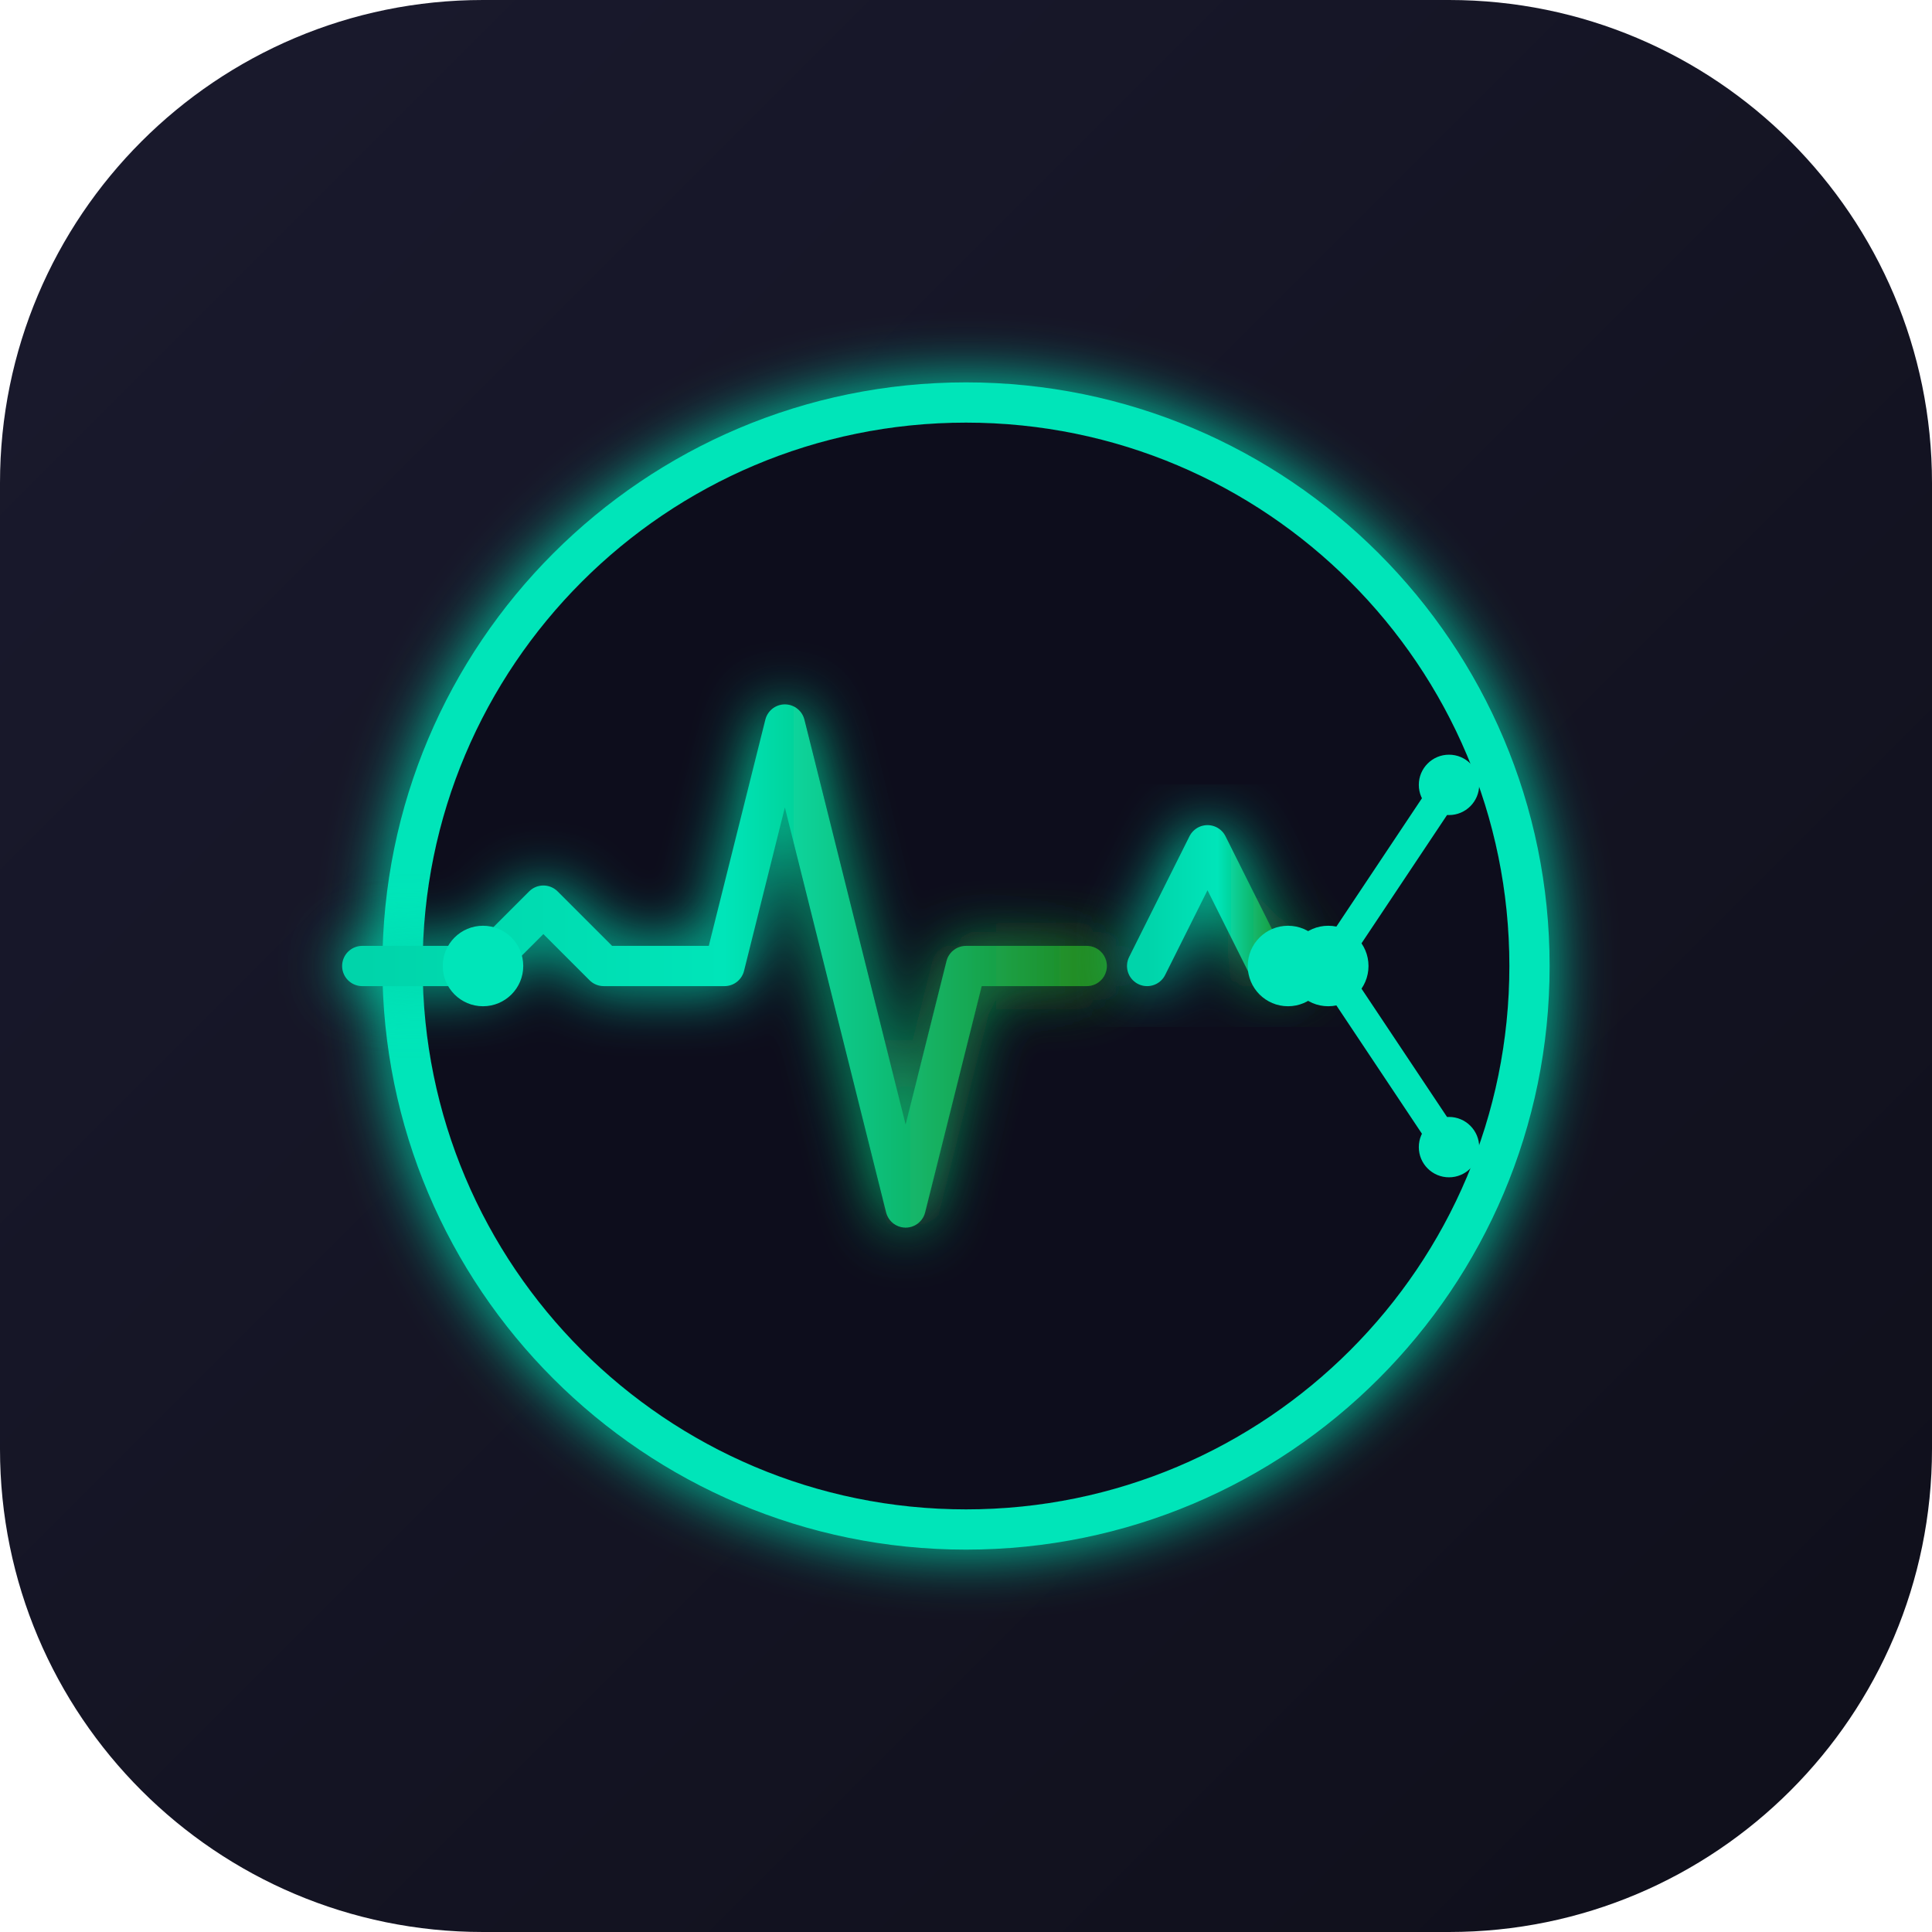
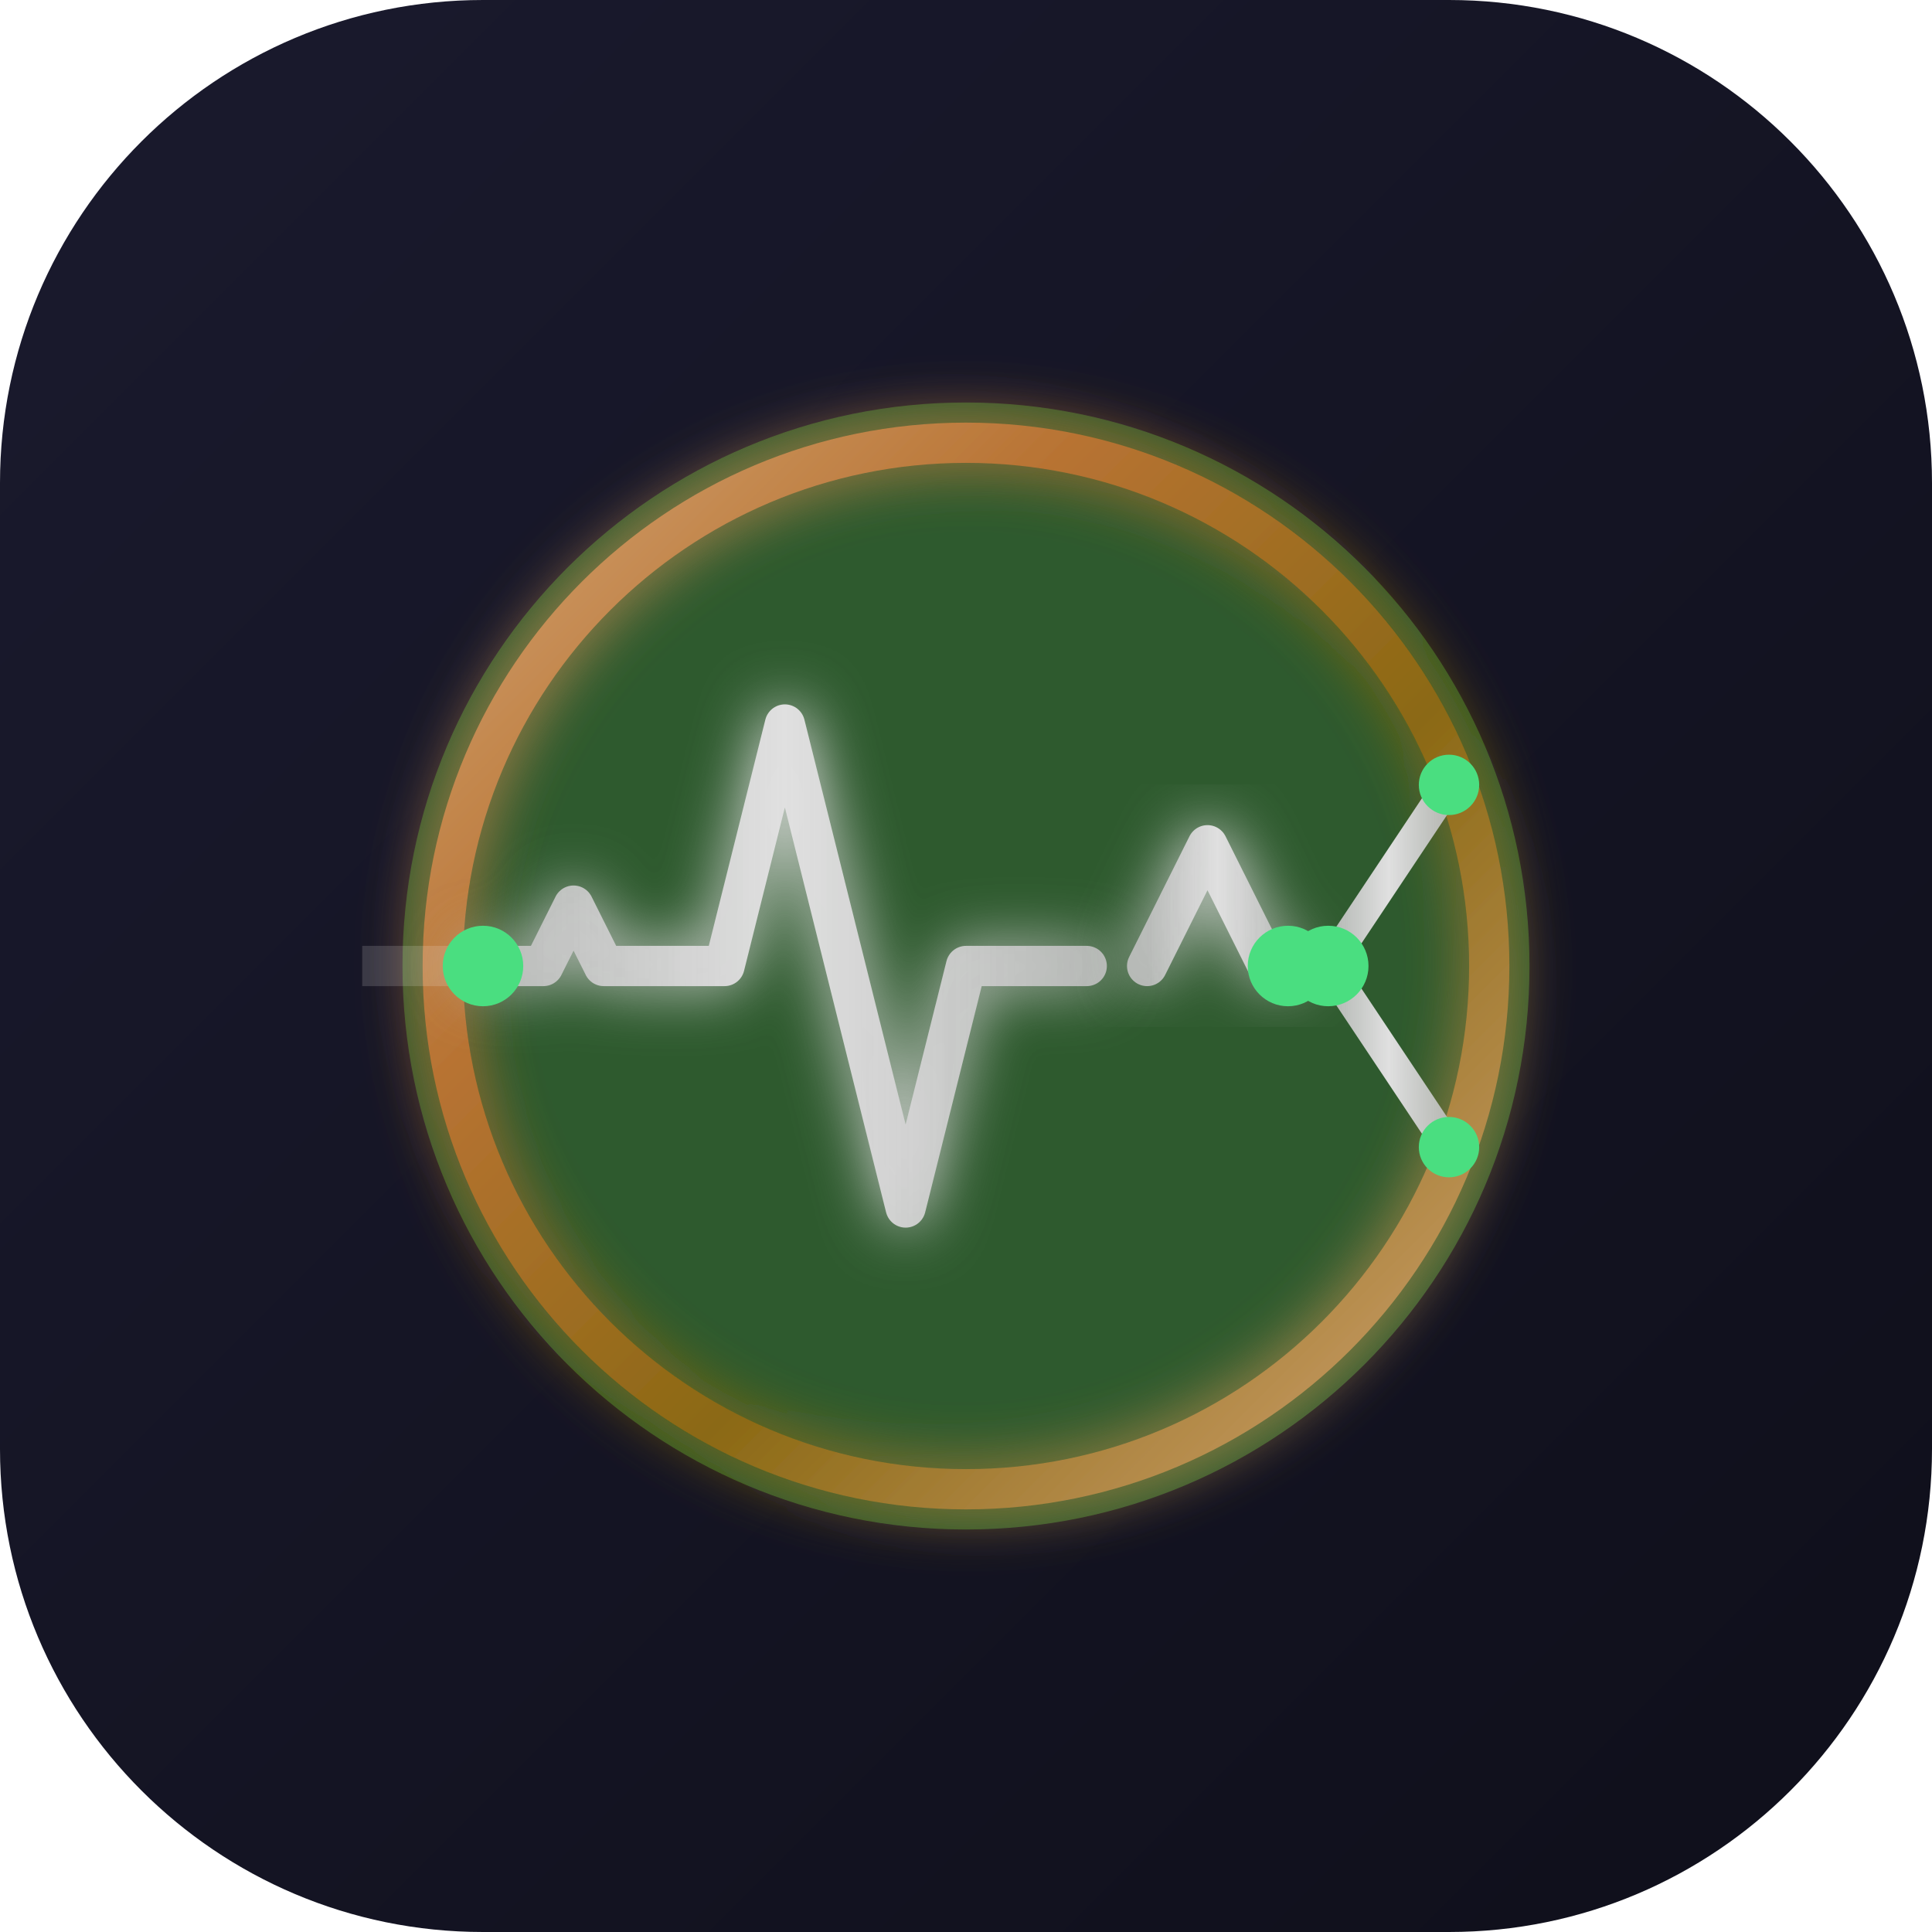
<svg xmlns="http://www.w3.org/2000/svg" width="192" height="192" viewBox="0 0 192 192">
  <defs>
    <linearGradient id="bgGrad192" x1="0%" y1="0%" x2="100%" y2="100%">
      <stop offset="0%" style="stop-color:#1a1a2e;stop-opacity:1" />
      <stop offset="100%" style="stop-color:#0f0f1a;stop-opacity:1" />
    </linearGradient>
-     <linearGradient id="pulseGrad192" x1="0%" y1="0%" x2="100%" y2="0%">
-       <stop offset="0%" style="stop-color:#00d4aa;stop-opacity:1" />
-       <stop offset="50%" style="stop-color:#00E5B9;stop-opacity:1" />
-       <stop offset="100%" style="stop-color:#228B22;stop-opacity:1" />
+     <linearGradient id="ecgGrad192" x1="0%" y1="0%" x2="100%" y2="0%">
+       <stop offset="0%" style="stop-color:#C0C0C0;stop-opacity:0.9" />
+       <stop offset="50%" style="stop-color:#E0E0E0;stop-opacity:1" />
+       <stop offset="100%" style="stop-color:#C0C0C0;stop-opacity:0.9" />
+     </linearGradient>
+     <linearGradient id="bronzeRim192" x1="0%" y1="0%" x2="100%" y2="100%">
+       <stop offset="0%" style="stop-color:#D4A574;stop-opacity:1" />
+       <stop offset="30%" style="stop-color:#B87333;stop-opacity:1" />
+       <stop offset="60%" style="stop-color:#8B6914;stop-opacity:1" />
+       <stop offset="100%" style="stop-color:#D4A574;stop-opacity:1" />
    </linearGradient>
    <filter id="glow192" x="-50%" y="-50%" width="200%" height="200%">
      <feGaussianBlur stdDeviation="3" result="blur" />
      <feMerge>
        <feMergeNode in="blur" />
        <feMergeNode in="SourceGraphic" />
      </feMerge>
    </filter>
  </defs>
  <rect width="192" height="192" fill="url(#bgGrad192)" rx="48" />
-   <circle cx="96" cy="96" r="56" fill="#0f0f1a" stroke="#00E5B9" stroke-width="4" filter="url(#glow192)" />
-   <polyline points="36,96 48,96 54,90 60,96 66,96 72,96 78,72 90,120 96,96 108,96" fill="none" stroke="url(#pulseGrad192)" stroke-width="4" stroke-linecap="round" stroke-linejoin="round" filter="url(#glow192)" />
-   <line x1="108" y1="96" x2="114" y2="96" stroke="url(#pulseGrad192)" stroke-width="4" stroke-linecap="round" />
-   <polyline points="114,96 120,84 126,96 128,96" fill="none" stroke="url(#pulseGrad192)" stroke-width="4" stroke-linecap="round" stroke-linejoin="round" filter="url(#glow192)" />
-   <line x1="132" y1="96" x2="144" y2="78" stroke="#00E5B9" stroke-width="3" stroke-linecap="round" />
-   <line x1="132" y1="96" x2="144" y2="114" stroke="#00E5B9" stroke-width="3" stroke-linecap="round" />
-   <circle cx="48" cy="96" r="4" fill="#00E5B9" />
-   <circle cx="128" cy="96" r="4" fill="#00E5B9" />
-   <circle cx="132" cy="96" r="4" fill="#00E5B9" />
-   <circle cx="144" cy="78" r="3" fill="#00E5B9" />
-   <circle cx="144" cy="114" r="3" fill="#00E5B9" />
+   <circle cx="96" cy="96" r="56" fill="#2E5A2E" />
+   <circle cx="96" cy="96" r="52" fill="none" stroke="url(#bronzeRim192)" stroke-width="4" filter="url(#glow192)" />
+   <line x1="36" y1="96" x2="48" y2="96" stroke="rgba(255,255,255,0.15)" stroke-width="4" />
+   <polyline points="48,96 54,96 57,90 60,96 66,96 72,96 78,72 90,120 96,96 108,96" fill="none" stroke="url(#ecgGrad192)" stroke-width="4" stroke-linecap="round" stroke-linejoin="round" filter="url(#glow192)" />
+   <line x1="108" y1="96" x2="114" y2="96" stroke="url(#ecgGrad192)" stroke-width="4" stroke-linecap="round" />
+   <polyline points="114,96 120,84 126,96 128,96" fill="none" stroke="url(#ecgGrad192)" stroke-width="4" stroke-linecap="round" stroke-linejoin="round" filter="url(#glow192)" />
+   <line x1="132" y1="96" x2="144" y2="78" stroke="url(#ecgGrad192)" stroke-width="3" stroke-linecap="round" />
+   <line x1="132" y1="96" x2="144" y2="114" stroke="url(#ecgGrad192)" stroke-width="3" stroke-linecap="round" />
+   <circle cx="48" cy="96" r="4" fill="#4ADE80" />
+   <circle cx="128" cy="96" r="4" fill="#4ADE80" />
+   <circle cx="132" cy="96" r="4" fill="#4ADE80" />
+   <circle cx="144" cy="78" r="3" fill="#4ADE80" />
+   <circle cx="144" cy="114" r="3" fill="#4ADE80" />
</svg>
